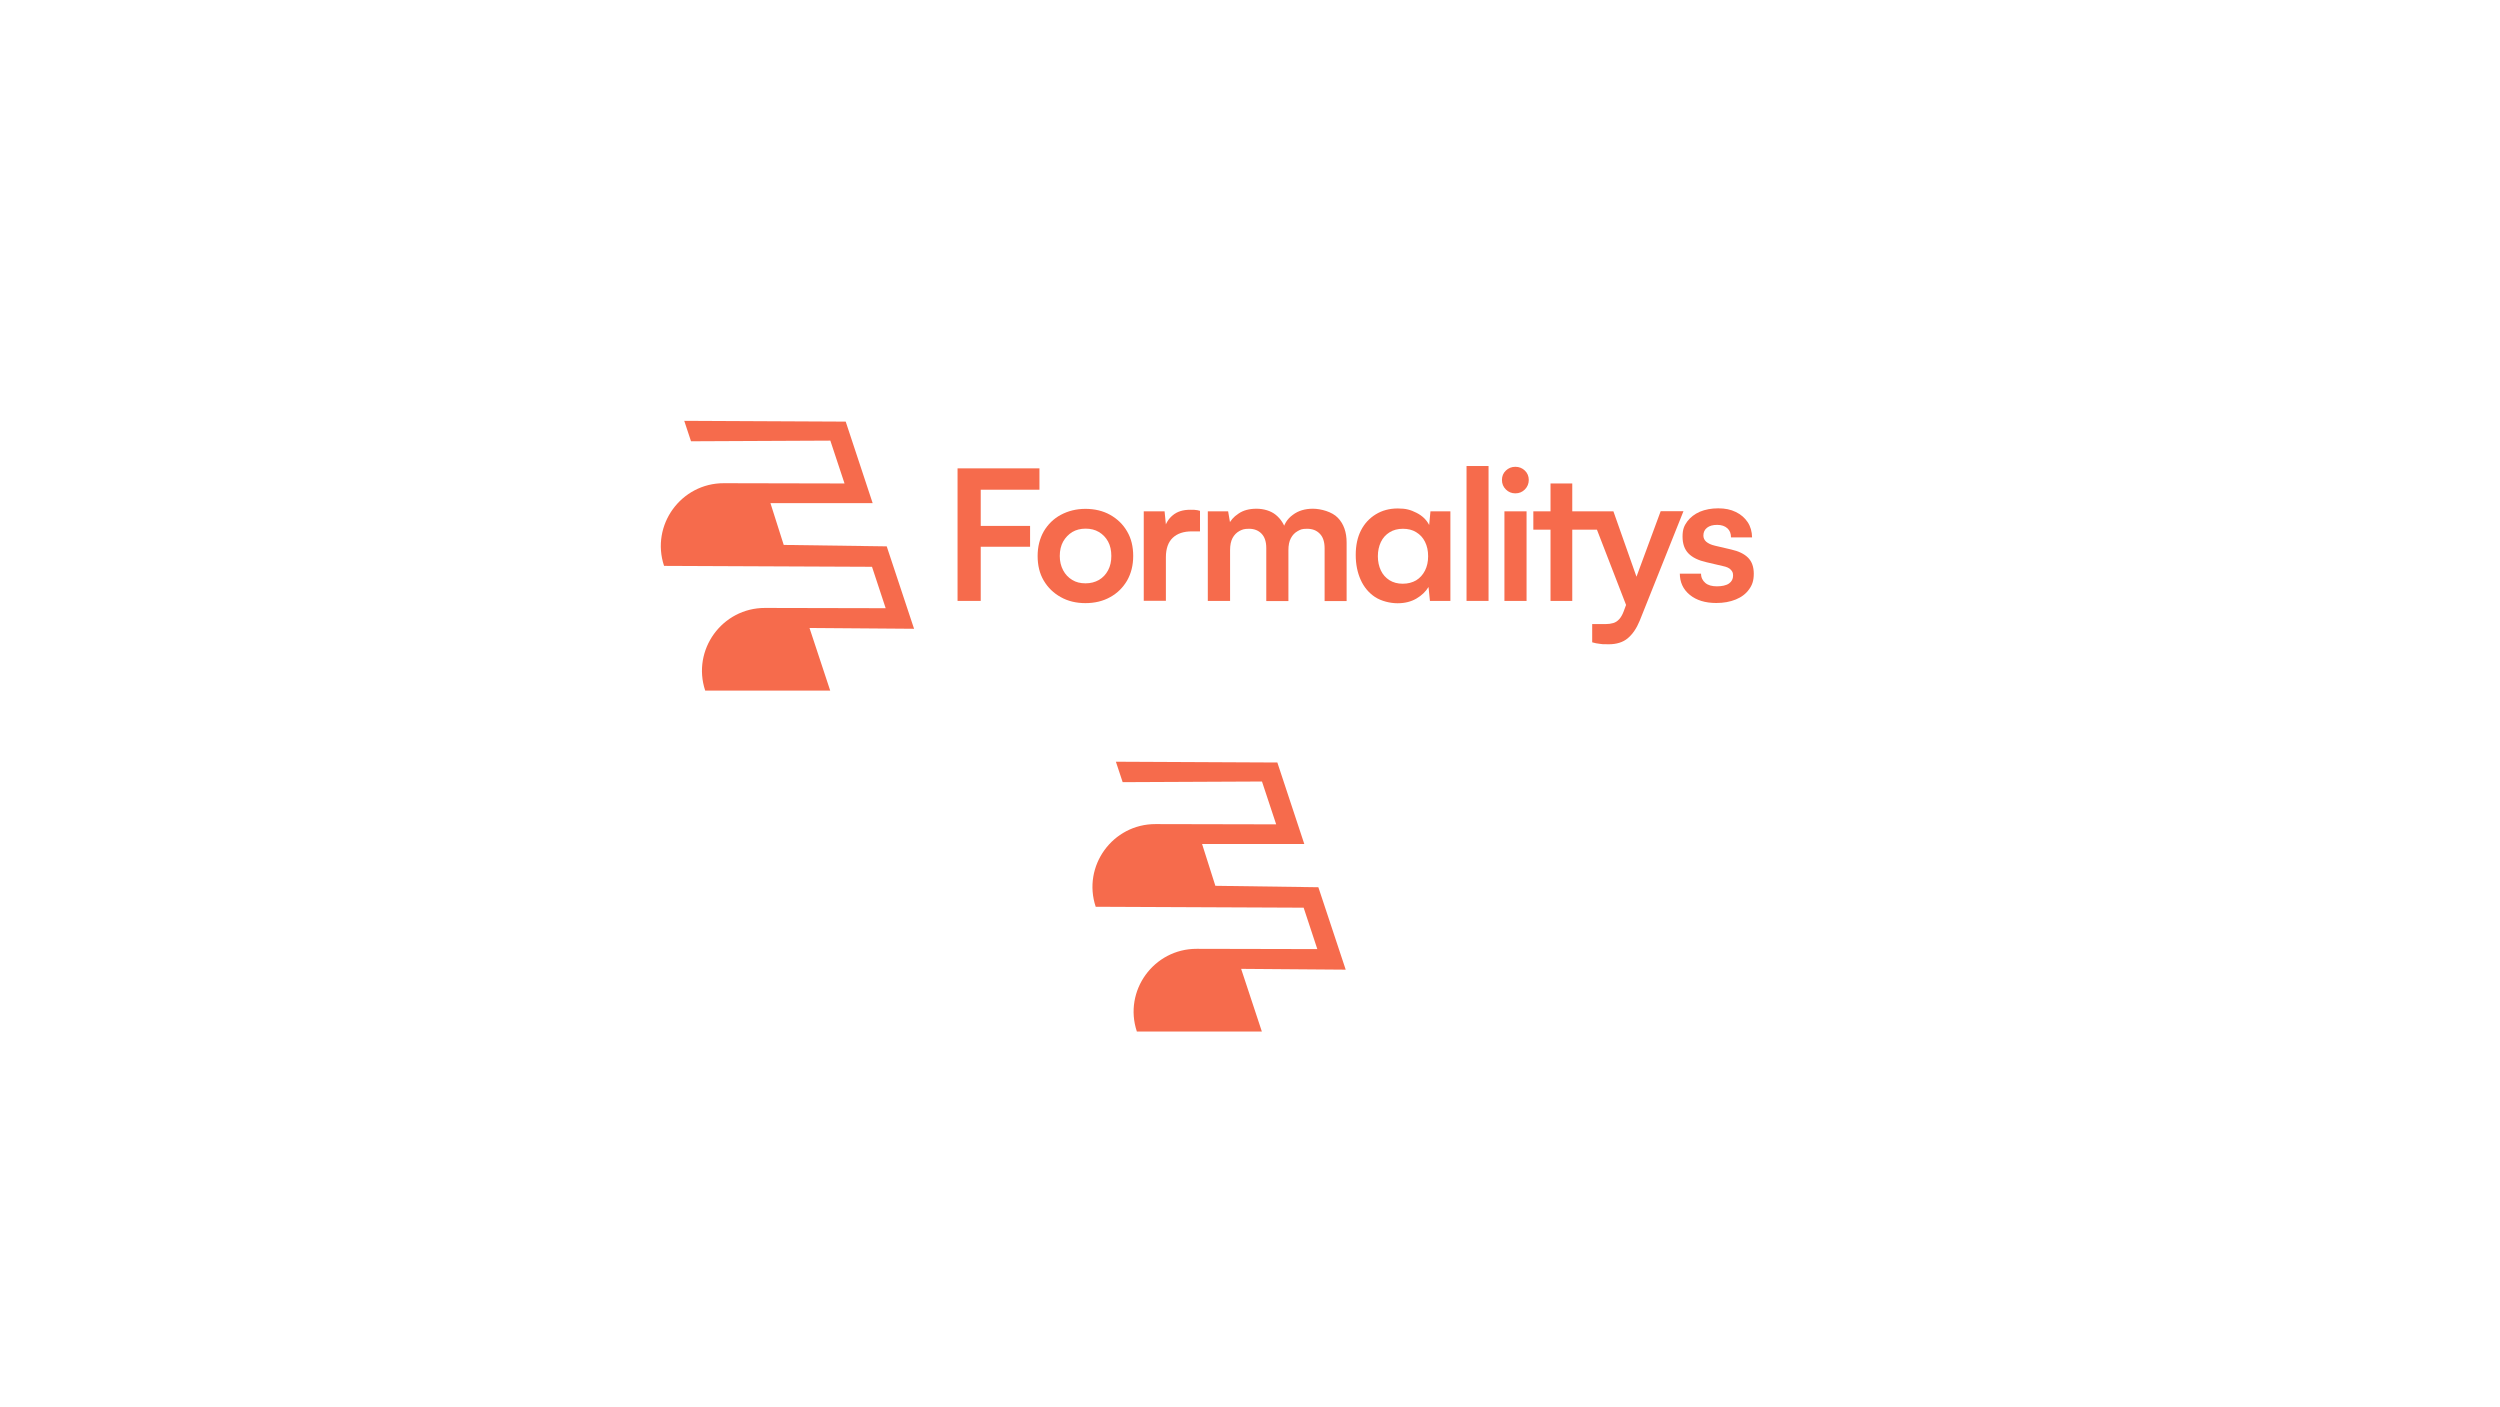
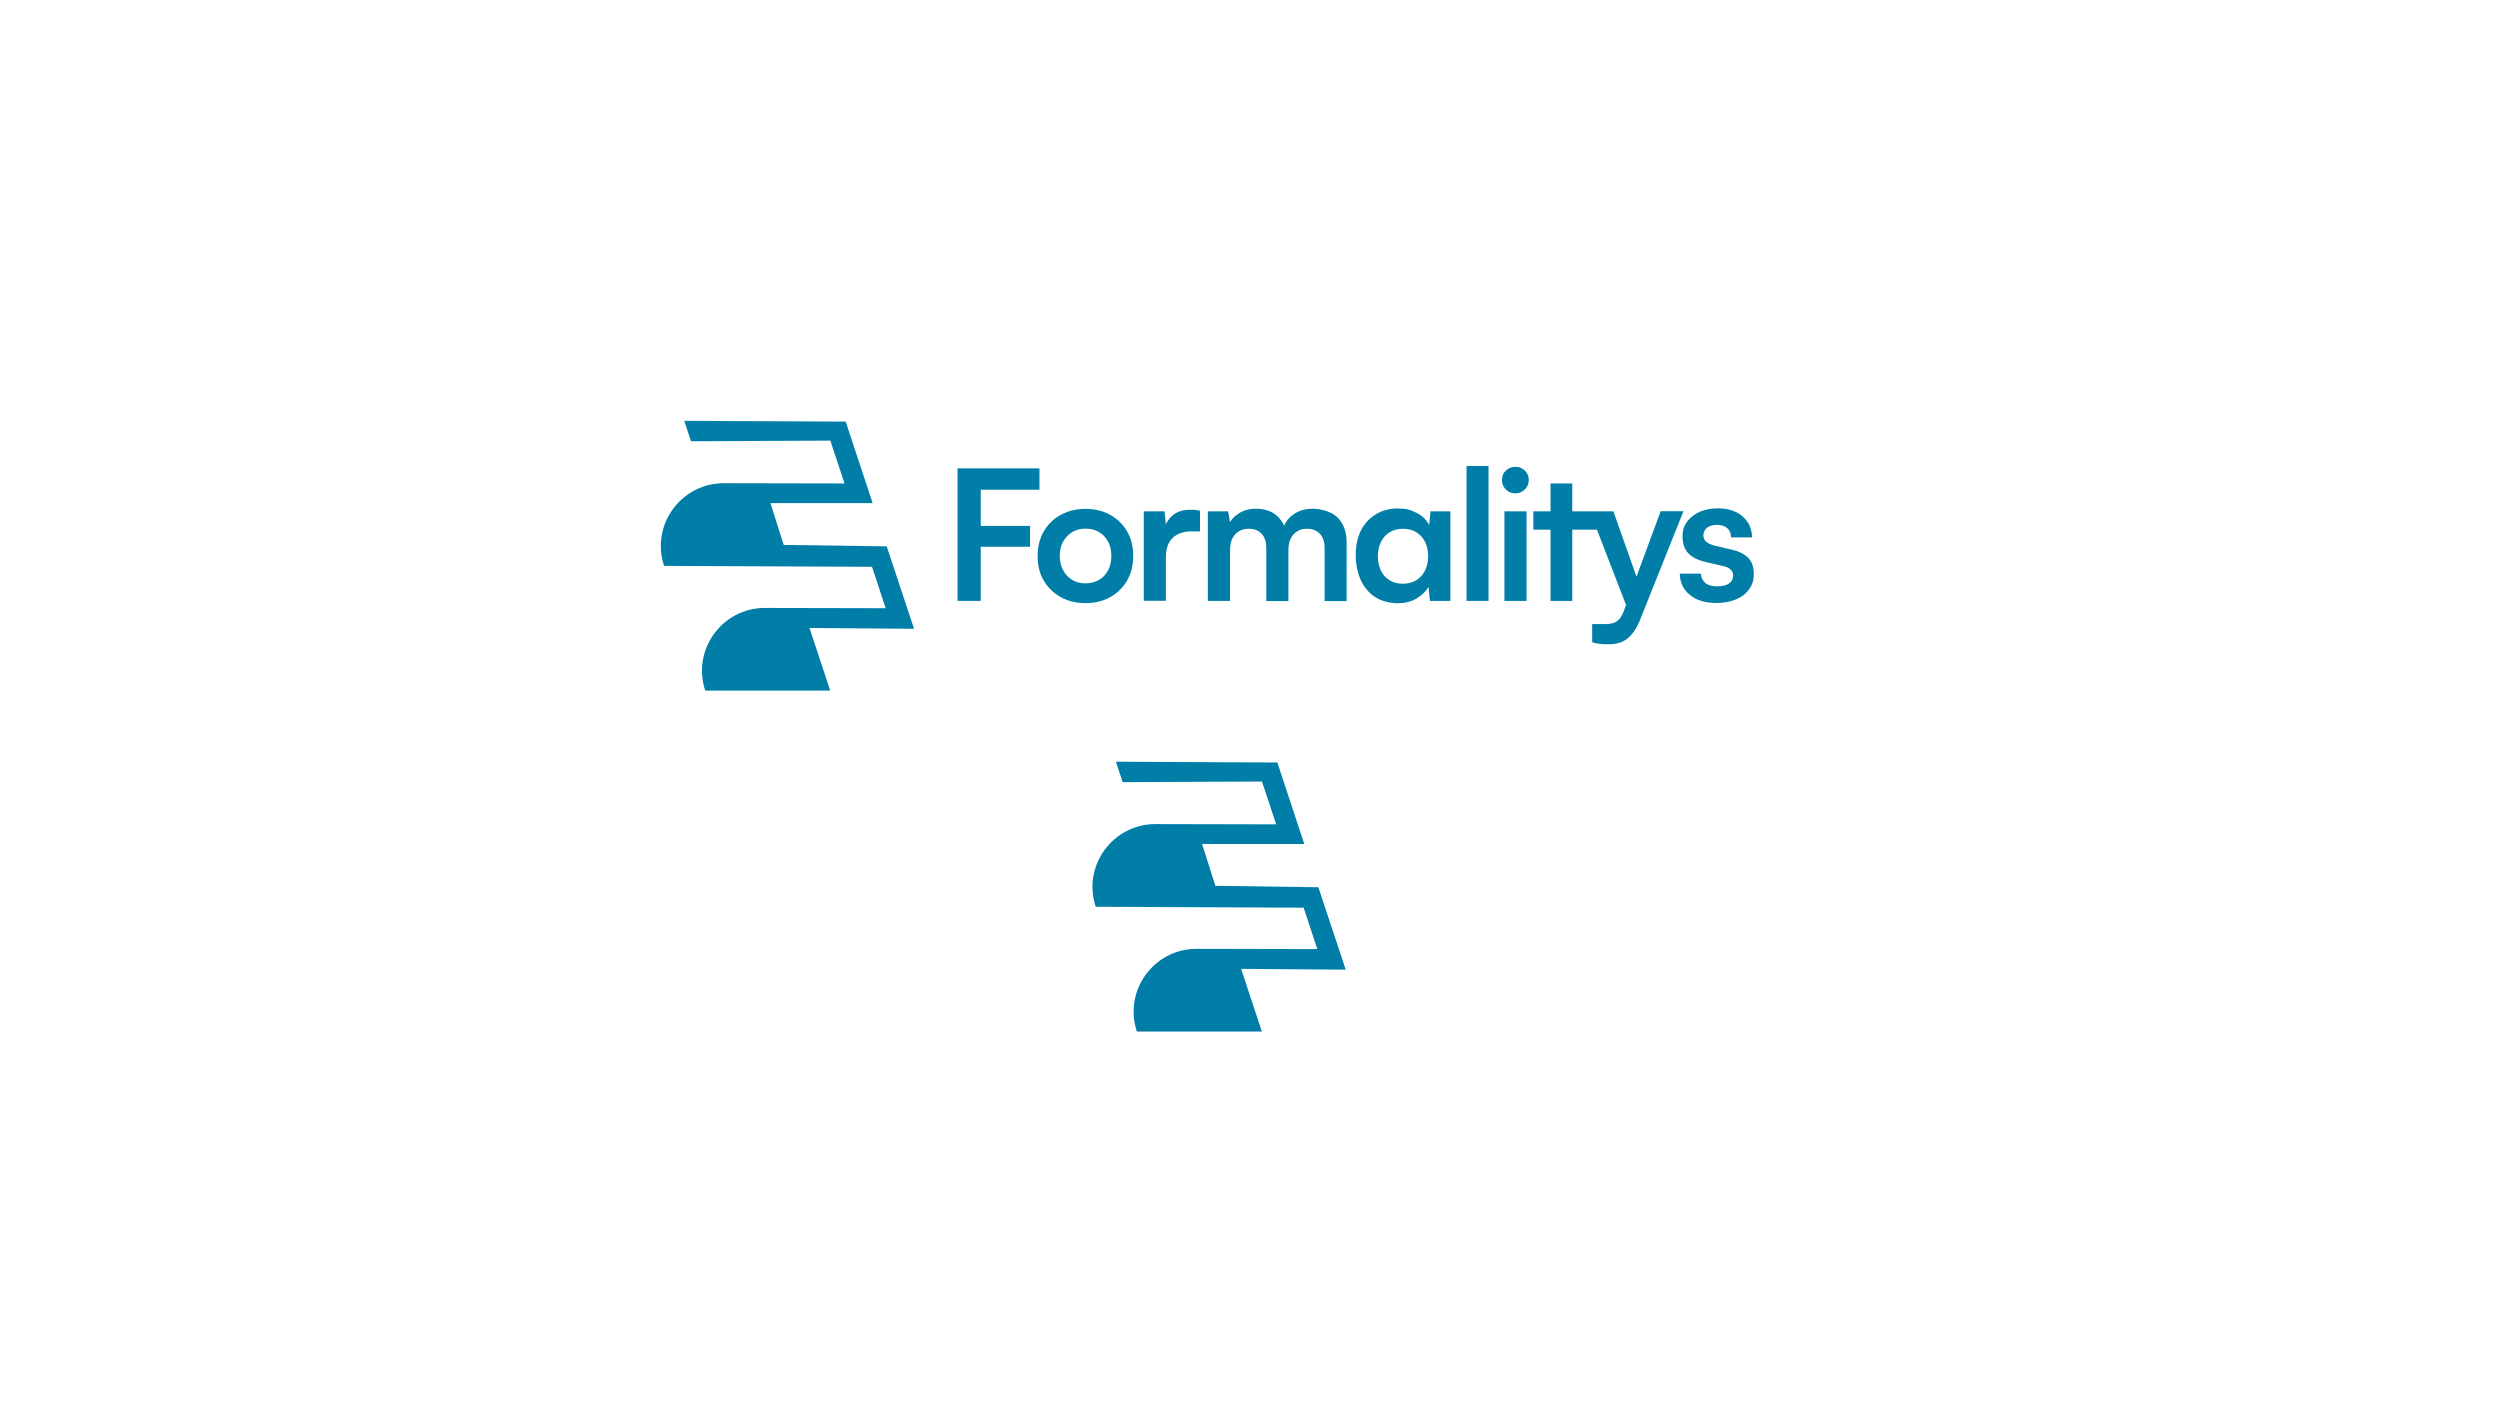
<svg xmlns="http://www.w3.org/2000/svg" id="Layer_1" version="1.1" viewBox="0 0 1920 1080">
  <defs>
    <style>
      .st0 {
-         fill: #f66b4c;
+         fill: #007ea7;
      }
    </style>
  </defs>
  <g>
    <path class="st0" d="M601.9,418.5l79.1,1.1,21,63.3-78.7-.6h-1.6s15.9,48.1,15.9,48.1h-96q0,0,0,0c-10.4-31.3,13-63.6,46-63.5l92.6.2-10.5-31.8-159.7-.7h0c-10.4-31.3,13-63.6,46-63.5l92.6.2-10.9-32.9-107,.5-5.2-15.7,124,.6,20.7,62.6h-78.5" />
    <g>
      <path class="st0" d="M753.2,359.7v101.8h-17.8v-101.8h17.8ZM791.1,419.9h-54.6v-16h54.6v16ZM798.3,376.1h-61.6v-16.4h61.6v16.4Z" />
      <path class="st0" d="M796.9,427c0-7.1,1.6-13.4,4.7-18.9,3.2-5.4,7.5-9.7,13.1-12.7s11.9-4.6,18.9-4.6,13.5,1.5,19,4.6c5.5,3.1,9.9,7.3,13,12.7,3.2,5.4,4.7,11.7,4.7,18.9s-1.6,13.4-4.7,18.9c-3.2,5.4-7.5,9.7-13,12.7-5.5,3.1-11.9,4.6-19,4.6s-13.4-1.5-18.9-4.6c-5.6-3.1-9.9-7.3-13.1-12.7-3.2-5.4-4.7-11.7-4.7-18.9ZM813.9,427c0,4.2.9,7.8,2.6,11,1.7,3.2,4,5.6,7,7.4,2.9,1.8,6.3,2.6,10.2,2.6s7.3-.9,10.3-2.6c3-1.8,5.3-4.2,7-7.4,1.7-3.2,2.5-6.8,2.5-11s-.8-8-2.5-11.1c-1.7-3.1-4-5.5-7-7.3-3-1.8-6.4-2.6-10.3-2.6s-7.3.9-10.2,2.6c-2.9,1.8-5.2,4.2-7,7.3-1.7,3.1-2.6,6.8-2.6,11.1Z" />
      <path class="st0" d="M921.6,392.4v15.7h-6.3c-6.2,0-11.1,1.6-14.6,4.9-3.5,3.3-5.3,8.3-5.3,15v33.4h-17v-68.7h16l1.4,14.2h-1.7c.9-4.5,3.1-8.3,6.5-11.1,3.4-2.9,7.9-4.3,13.4-4.3s2.4,0,3.6.1c1.2,0,2.5.3,3.9.7Z" />
      <path class="st0" d="M944.6,461.5h-17v-68.8h15.6l2.1,12.3-1.9-1.7c1.4-3.3,3.9-6.3,7.7-8.8,3.7-2.6,8.4-3.8,13.9-3.8s11,1.6,14.8,4.7c3.9,3.2,6.5,7.3,8,12.5h-2.8c1-5.2,3.6-9.4,7.9-12.5,4.2-3.2,9.4-4.7,15.4-4.7s14.8,2.3,19.2,7c4.5,4.7,6.7,11,6.7,18.9v45h-16.9v-40.5c0-4.9-1.2-8.7-3.7-11.2-2.5-2.6-5.7-3.8-9.8-3.8s-5,.6-7.2,1.8c-2.2,1.2-3.9,3-5.2,5.4-1.3,2.4-1.9,5.5-1.9,9.3v39h-17v-40.7c0-4.8-1.2-8.5-3.6-11-2.4-2.5-5.6-3.8-9.6-3.8s-5.2.6-7.4,1.7c-2.2,1.2-4,3-5.3,5.4-1.3,2.5-1.9,5.5-1.9,9.3v39Z" />
      <path class="st0" d="M1098.6,392.7h15.3v68.8h-15.7l-1.1-10.7c-2.1,3.5-5.2,6.5-9.3,8.9-4.1,2.4-8.9,3.6-14.5,3.6s-12.4-1.6-17.3-4.8c-4.8-3.2-8.5-7.6-11-13.2-2.5-5.6-3.8-11.9-3.8-19.1s1.3-13.5,4-18.8c2.7-5.3,6.5-9.4,11.4-12.4,4.9-3,10.5-4.5,16.9-4.5s9.9,1.1,14.3,3.3c4.4,2.2,7.7,5.3,9.8,9.4l1-10.6ZM1096.8,427.1c0-4.2-.8-7.8-2.4-11-1.6-3.2-3.8-5.6-6.8-7.4-2.9-1.8-6.3-2.6-10.2-2.6s-7.3.9-10.2,2.7c-2.9,1.8-5.2,4.3-6.7,7.5-1.5,3.2-2.3,6.8-2.3,10.9s.8,7.7,2.3,10.9c1.5,3.2,3.7,5.6,6.6,7.5,2.9,1.8,6.3,2.7,10.2,2.7s7.4-.9,10.3-2.6c2.9-1.8,5.1-4.2,6.8-7.5,1.6-3.2,2.4-6.8,2.4-10.9Z" />
      <path class="st0" d="M1143.2,461.5h-16.9v-103.6h16.9v103.6Z" />
      <path class="st0" d="M1163.8,378.9c-2.9,0-5.3-1-7.3-3-2-2-3-4.4-3-7.3s1-5.3,3-7.2c2-1.9,4.4-2.9,7.3-2.9s5.3,1,7.3,2.9c2,1.9,3,4.4,3,7.2s-1,5.3-3,7.3c-2,2-4.4,3-7.3,3ZM1155.4,461.5v-68.8h17v68.8h-17Z" />
      <path class="st0" d="M1177.6,392.7h56.5v14.1h-56.5v-14.1ZM1207.5,461.5h-16.7v-90.2h16.7v90.2ZM1239.1,392.7l22.4,63.5-9.2,17.4-31.3-80.9h18.1ZM1222.8,493.4v-14.1h10.2c2.3,0,4.3-.3,6-.8,1.7-.5,3.2-1.5,4.5-2.9,1.3-1.4,2.5-3.4,3.5-6.1l28.4-76.9h17.5l-33.6,84.1c-2.4,5.9-5.5,10.4-9.2,13.5-3.7,3.1-8.6,4.6-14.6,4.6s-4.5-.1-6.6-.3c-2.1-.2-4.1-.6-6.1-1.2Z" />
      <path class="st0" d="M1290.2,440.6h16.2c0,3,1.2,5.3,3.3,7.1,2.1,1.8,5.1,2.6,8.9,2.6s7.2-.7,9.3-2.2c2.1-1.5,3.1-3.5,3.1-6s-.6-3.2-1.7-4.5c-1.1-1.3-3.2-2.3-6.3-2.9l-12.4-2.9c-6.2-1.4-10.8-3.6-13.9-6.8-3-3.1-4.5-7.4-4.5-12.9s1.2-8.3,3.6-11.6c2.4-3.2,5.6-5.7,9.7-7.5,4.1-1.7,8.8-2.6,14.1-2.6s9.6.9,13.5,2.8c3.9,1.9,6.9,4.5,9.1,7.8,2.2,3.3,3.3,7.2,3.4,11.7h-16.2c0-3-.9-5.3-2.8-7-1.9-1.7-4.5-2.6-7.8-2.6s-5.9.7-7.8,2.2c-1.9,1.5-2.8,3.5-2.8,6,0,3.8,3,6.4,8.9,7.8l12.4,2.9c5.8,1.3,10.1,3.4,13,6.3,2.9,2.9,4.4,7,4.4,12.3s-1.2,8.7-3.6,12c-2.4,3.4-5.8,6-10.2,7.8-4.4,1.8-9.4,2.7-15,2.7-8.5,0-15.3-2.1-20.4-6.3-5.1-4.2-7.6-9.7-7.6-16.4Z" />
    </g>
  </g>
  <path class="st0" d="M933.4,680.3l79.1,1.1,21,63.3-78.7-.6h-1.6s15.9,48.1,15.9,48.1h-96q0,0,0,0c-10.4-31.3,13-63.6,46-63.5l92.6.2-10.5-31.8-159.7-.7h0c-10.4-31.3,13-63.6,46-63.5l92.6.2-10.9-32.9-107,.5-5.2-15.7,124,.6,20.7,62.6h-78.5" />
</svg>
